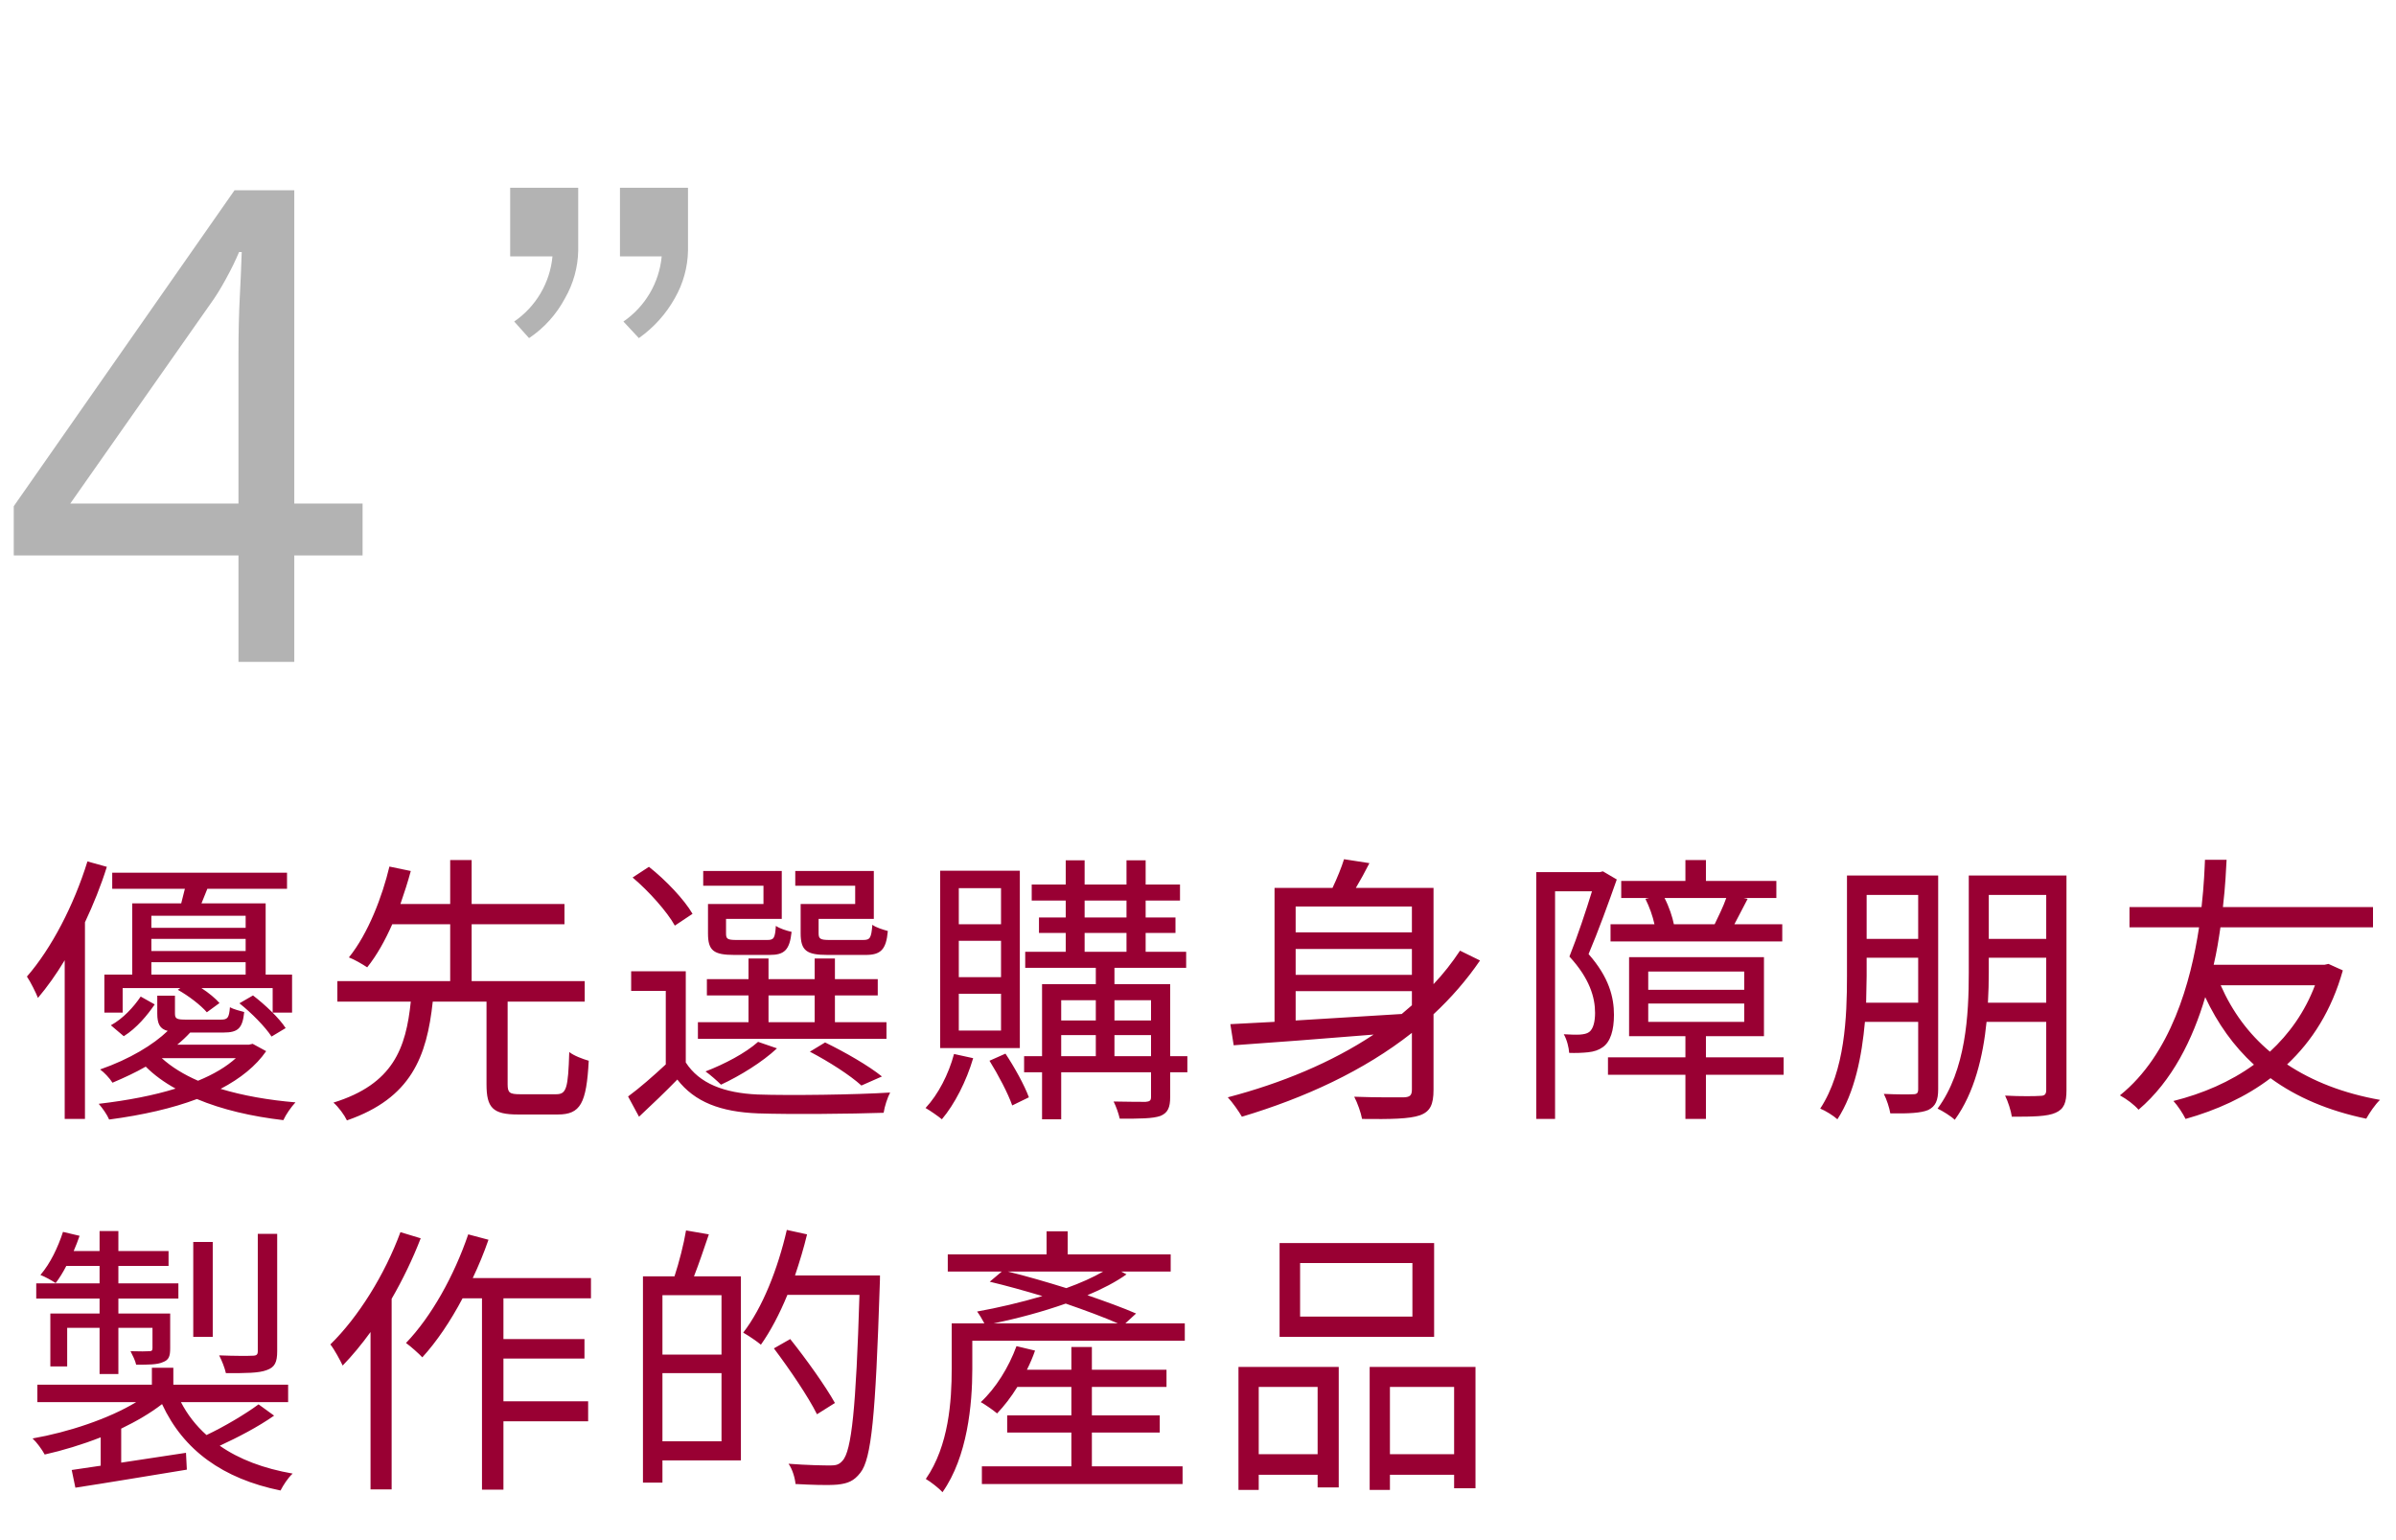
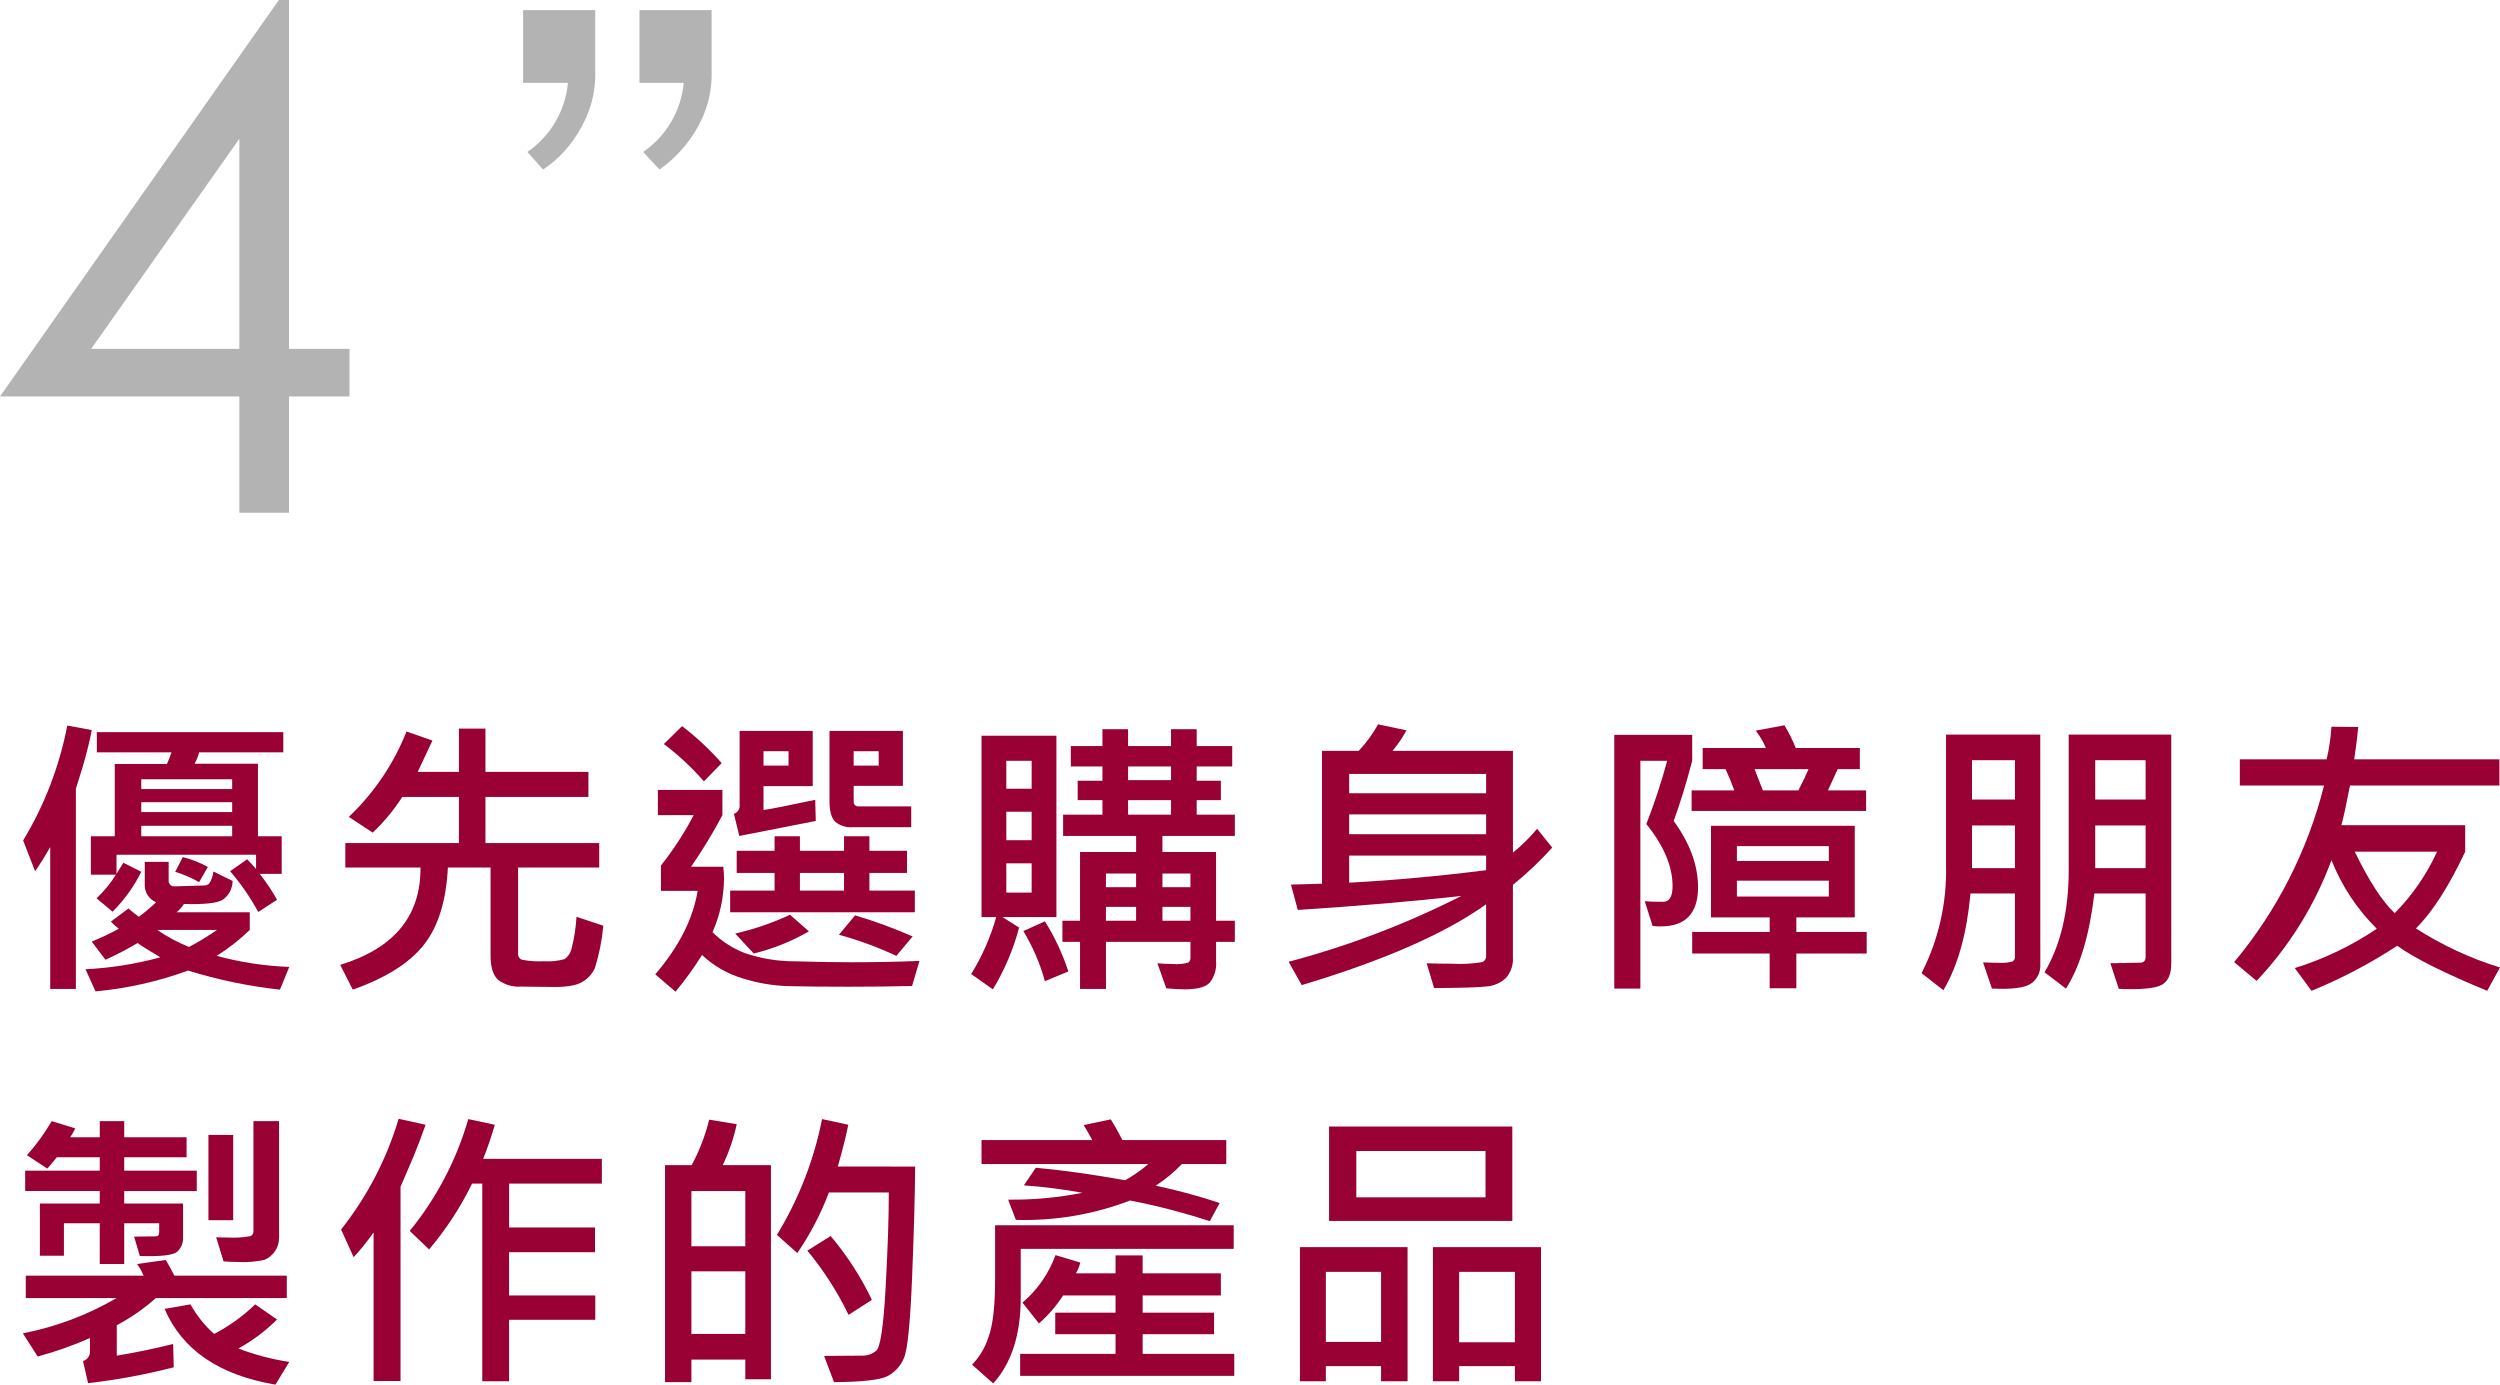
- <svg xmlns="http://www.w3.org/2000/svg" width="438" height="281.458" viewBox="0 0 438 281.458">
-   <g id="prefix__A4nb" transform="translate(-565.48 -120.178)">
-     <text id="prefix__優先選購身障朋友_製作的產品" fill="#903" data-name="優先選購身障朋友 製作的產品" font-family="MicrosoftJhengHeiBold, Microsoft JhengHei" font-size="51.446px" letter-spacing="0.06em" transform="translate(569.48 320.636)">
-       <tspan x="0" y="0">優先選購身障朋友</tspan>
-       <tspan x="0" y="67.818">製作的產品</tspan>
-     </text>
-     <text id="prefix___4" fill="#b3b3b3" data-name="4" font-family="CenturyGothic, Century Gothic" font-size="120.084px" letter-spacing="0.08em" transform="translate(565.48 241.178)">
-       <tspan x="0" y="0">4</tspan>
-     </text>
-     <path id="prefix__Path_91" fill="#b3b3b3" d="M668.78 174.675a20.1 20.1 0 0 1-6.585 7.317l-2.718-3.031a16.27 16.27 0 0 0 7-11.917h-7.735V154.5h12.439V166a18.142 18.142 0 0 1-2.401 8.675zm20.071 0a22.156 22.156 0 0 1-6.586 7.317l-2.822-3.031a16.275 16.275 0 0 0 7-11.917h-7.631V154.5h12.439V166a18.142 18.142 0 0 1-2.4 8.675z" data-name="Path 91" />
+ <svg xmlns="http://www.w3.org/2000/svg" width="431.14" height="238.787" viewBox="0 0 431.14 238.787">
+   <defs>
+     <style>
+             .cls-1{fill:#903}.cls-2{fill:#b3b3b3}
+         </style>
+   </defs>
+   <g id="Symbol_100_1" data-name="Symbol 100 – 1" transform="translate(-568 -154)">
+     <g id="Group_272" data-name="Group 272" transform="translate(-.529 1.244)">
+       <g id="Group_271" data-name="Group 271">
+         <path id="Path_276" d="M584.352 278.66q-.4 2.286-1.558 6.33l-1.181 3.793V323.3h-4.421v-24.469q-1.557 2.714-2.612 4.17l-2.06-5.3a60.364 60.364 0 0 0 7.612-19.82zm34.063 40.845l-1.608 3.919a83.937 83.937 0 0 1-15.851-3.29 63.152 63.152 0 0 1-15.951 3.592l-1.734-3.819a59.918 59.918 0 0 0 12.913-2.059q-2.991-1.758-3.919-2.462a60.147 60.147 0 0 1-5.552 2.888l-2.361-3.139a44.461 44.461 0 0 0 4.672-2.211 11.188 11.188 0 0 1-1.381-1.231l3.039-2.261q.629.553 1.784 1.432a29.046 29.046 0 0 0 2.989-2.512 3.159 3.159 0 0 1-1.96-3.14v-3.818h4.12v3.139a.955.955 0 0 0 1.08 1.081l5.049-.151a1.328 1.328 0 0 0 .829-.289 4.475 4.475 0 0 0 .754-2.122l3.316 1.633a4.013 4.013 0 0 1-1.7 3.24q-1.445.881-6.694.728a6.126 6.126 0 0 1-1.281 1.432h12.635v3.04a34.468 34.468 0 0 1-5.7 4.472 55.169 55.169 0 0 0 12.512 1.908zm-1.03-37h-14.52a8.164 8.164 0 0 1-.778 1.96h10.927v12.51h4.094v6.48h-3.793a33.01 33.01 0 0 1 2.99 4.472l-3.241 2.11a39.844 39.844 0 0 0-4.848-7.037l2.939-2.06q.477.479 1.532 1.684v-2.462h-24.065v3.29q.98-1.557 1.181-1.909l3.09 1.558a26.176 26.176 0 0 1-4.95 6.882l-2.762-2.31a20.624 20.624 0 0 0 3.34-4.07H584.2v-6.631h4.119v-12.46h8.993a13.055 13.055 0 0 0 .78-2.01H585.23v-3.491h32.155zm-8.818 6.331v-1.686h-15.674v1.684zm0 3.969V291.1h-15.674v1.7zm0 4.17v-1.809h-15.674v1.809zm-2.612 16.152h-10.3a27.56 27.56 0 0 0 5.477 2.938 47.27 47.27 0 0 0 4.823-2.94zm-1.583-10.853l-1.507 2.614a20.367 20.367 0 0 0-4.12-1.784l1.307-2.538a17.52 17.52 0 0 1 4.32 1.706z" class="cls-1" data-name="Path 276" />
+         <path id="Path_277" d="M672.571 312.4a34.374 34.374 0 0 1-1.457 7.323 5.3 5.3 0 0 1-2.211 2.4q-1.531.9-5.212.841t-5.262-.063a5.9 5.9 0 0 1-3.982-1.155q-1.32-1.155-1.319-4.245v-15.128h-7.36q-.429 8.616-4.145 13.326t-12.259 7.725l-2.16-4.271q13.941-4.269 13.841-16.78h-12.962v-4.22h19.594v-7.963h-9.772a33.442 33.442 0 0 1-5.1 6.155l-4.12-2.713a41.139 41.139 0 0 0 9.948-14.721l4.471 1.558-2.537 5.4h7.109v-7.461h4.572v7.461h17.76v4.321h-17.76v7.963h19.619v4.22h-13.991v14.871a1 1 0 0 0 .653 1.018 15.087 15.087 0 0 0 3.818.263 10.2 10.2 0 0 0 3.542-.364 3.015 3.015 0 0 0 1.218-1.858 28.292 28.292 0 0 0 .842-5.439z" class="cls-1" data-name="Path 277" />
+         <path id="Path_278" d="M727.1 318.476l-1.281 4.32q-4.974.126-10.852.126-6.381 0-10.425-.1a28.9 28.9 0 0 1-8.076-1.382 17.386 17.386 0 0 1-6.87-3.994 56.852 56.852 0 0 1-4.572 6.33l-3.492-2.989q6.129-7.158 7.31-14.393h-6.33v-4.372a55.448 55.448 0 0 0 5.652-8.691h-6.18v-4.346h11.128v4.346a88.178 88.178 0 0 1-5.4 8.893h5.552a16.952 16.952 0 0 1 .125 2.085 23.328 23.328 0 0 1-1.985 9.218 16.47 16.47 0 0 0 5.6 3.606 26.505 26.505 0 0 0 8.6 1.406q5.414.164 9.709.163 6.287-.002 11.787-.226zm-34.113-34.114l-3.064 3.14a45.4 45.4 0 0 0-6.908-6.431l3.139-3.09a48.146 48.146 0 0 1 6.837 6.381zm33.31 25.723h-31.849v-3.742h7.661V303.3h-6.531v-3.819h6.531v-2.511h4.371v2.511h7.612v-2.511h4.371v2.511h6.481v3.819h-6.481v3.04h7.837zm-17.082-15.75l-13.189 2.587-.926-3.822a1.432 1.432 0 0 0 .979-1.533v-12.76h12.61v9.52H700.2v4.12q1.961-.276 8.918-1.759zm-1.181 19.041a36.243 36.243 0 0 1-9.52 3.818l-3.191-3.441a47.566 47.566 0 0 0 9.445-3.24zm-3.517-28.587V282.3H700.2v2.486zm9.571 21.554V303.3h-7.608v3.04zm11.581-10.928h-10.12a4.135 4.135 0 0 1-2.989-.954q-.981-.955-.98-3.518v-12.132h12.66v9.47h-8.49v2.662a.777.777 0 0 0 .879.88h9.044zm.251 18.84l-2.81 3.345a62.5 62.5 0 0 0-9.9-3.643l2.79-3.345a85.806 85.806 0 0 1 9.924 3.643zm-5.854-29.466V282.3h-4.32v2.486z" class="cls-1" data-name="Path 278" />
+         <path id="Path_279" d="M750.715 310.914h-9.3l2.864 1.809a40.367 40.367 0 0 1-4.522 10.651l-3.742-2.638a38.748 38.748 0 0 0 4.32-9.822H737.8V279.64h12.912zm-4.271-22.131v-4.823h-4.371v4.823zm0 8.867v-4.9h-4.371v4.9zm0 9.044v-5.049h-4.371v5.049zm6.33 13.59l-4.045 1.683a33.776 33.776 0 0 0-3.717-8.641l3.717-1.683a39.306 39.306 0 0 1 4.045 8.641zm28.712-5.1h-3.24v3.34a5.2 5.2 0 0 1-1.1 3.705q-1.105 1.145-4.295 1.144-1.282 0-3.191-.176l-1.532-4.321q1.281.126 2.738.126a7.032 7.032 0 0 0 2.6-.251 1.023 1.023 0 0 0 .364-.9v-2.663h-14.57v8.112h-4.471v-8.114h-3.04v-3.643h3.04v-11.857h9.671v-2.764h-12.59v-3.667h6.782v-2.512h-4.27V287.4h4.27v-2.462H753.2v-3.516h5.451v-2.914h4.421v2.914h7.411v-2.914h4.421v2.914h6.129v3.516h-6.129v2.462h4.17v3.342h-4.17v2.512h6.581v3.667H769v2.764h9.244v11.856h3.24zm-17.031-9.42V303.4h-5.2v2.362zm0 5.777v-2.386h-5.2v2.386zm6.029-24.241v-2.362h-7.411v2.362zm0 5.954v-2.512h-7.411v2.512zm3.341 12.51V303.4H769v2.362zm0 5.777v-2.386H769v2.386z" class="cls-1" data-name="Path 279" />
+         <path id="Path_280" d="M836.22 298.932a60.606 60.606 0 0 1-6.783 6.43V317.8a4.912 4.912 0 0 1-1.206 3.617 5.437 5.437 0 0 1-3.328 1.457q-2.123.252-9.055.276l-1.282-4.27q2.211.076 4.5.076a22.483 22.483 0 0 0 5.125-.289 1.111 1.111 0 0 0 .628-1.118V308.7q-10.6 7.587-31.8 13.942l-2.261-4.02a151.657 151.657 0 0 0 29.793-11.355q-12.912 1.434-28.21 2.413l-1.181-4.371q.729 0 5.351-.151v-22.91h6.33a21.747 21.747 0 0 0 3.341-4.572l4.9 1.03a20.493 20.493 0 0 1-2.411 3.542h20.774v17.56a31.854 31.854 0 0 0 4.17-4.121zm-11.4-9.369v-3.342H801.2v3.342zm0 7.058V293.2H801.2v3.417zm0 6.2v-2.512H801.2v4.673q11.532-.625 23.615-2.157z" class="cls-1" data-name="Path 280" />
+         <path id="Path_281" d="M857.167 294.335q4.2 5.778 4.2 11.43 0 6.757-6.456 6.756a13.237 13.237 0 0 1-1.381-.075l-1.356-4.27q.828.1 3.189.1 1.61 0 1.609-2.713 0-5.1-4.523-10.7a103.84 103.84 0 0 0 3.593-10.9h-4.622v39.288h-4.5v-43.762h13.439v4.471q-1.508 5.753-3.192 10.375zm33.185-1.733h-30.095v-3.542h7.36q-.6-1.709-1.507-3.668h-3.944v-3.642h10.9a12.929 12.929 0 0 0-1.757-2.989l4.948-.93a25.313 25.313 0 0 1 1.959 3.919h11.053v3.642h-3.818l-1.683 3.668h6.582zm.1 24.592h-12.134v6h-4.6v-6h-13.361v-3.717h13.365v-2.512H863.6v-15.8h24.793v15.8h-10.075v2.512h12.134zm-6.531-15.951v-2.562h-15.852v2.562zm0 6.129v-2.738h-15.852v2.738zm-3.492-21.98h-9.32l1.432 3.668h6.129q1.13-2.186 1.759-3.668z" class="cls-1" data-name="Path 281" />
+         <path id="Path_282" d="M920.393 319.2a3.717 3.717 0 0 1-1.545 3.14q-1.547 1.155-6.8.9l-1.533-4.521q1.281.074 2.562.075a7.644 7.644 0 0 0 2.537-.226.919.919 0 0 0 .4-.88v-10.843h-7.662q-.954 10.4-4.672 16.679l-3.768-2.938a38.711 38.711 0 0 0 4.221-18.565v-22.583h16.253zm-4.372-28.561v-6.784h-7.411v6.784zm0 11.831v-7.361h-7.411v7.361zm26.955 16.454q0 2.787-1.671 3.692t-7.373.679l-1.457-4.422 5.15-.1q.929 0 .929-1.029v-10.9h-8.842q-1.257 10.727-4.9 16.4l-3.692-2.813q4.169-7.033 4.17-17.61v-23.383h17.685zm-4.422-28.285v-6.784h-8.692v6.784zm0 11.831v-7.361h-8.692v7.361z" class="cls-1" data-name="Path 282" />
+         <path id="Path_283" d="M999.669 319.605l-2.211 4.02q-10.877-4.471-15.524-7.762a86.328 86.328 0 0 1-14.771 7.762l-2.889-3.919a53.445 53.445 0 0 0 14.143-6.782 34.549 34.549 0 0 1-7.813-11.832 61.133 61.133 0 0 1-12.911 20.825l-3.869-3.24a76.748 76.748 0 0 0 15.5-30.447H954.8v-4.521h14.971a33.562 33.562 0 0 0 .829-5.627l4.623.051q-.227 2.537-.7 5.576h25.045v4.521h-25.773q-.9 4.723-1.483 6.833h21.353v4.572q-4.17 8.892-8.49 13.239a59.1 59.1 0 0 0 14.494 6.731zm-10.853-19.97h-14.192q3.667 7.561 6.883 10.6a36.741 36.741 0 0 0 7.309-10.6z" class="cls-1" data-name="Path 283" />
+         <path id="Path_284" d="M617.987 376.621H595.4a33.867 33.867 0 0 1-6.732 4.673v5.25q4.547-.728 9.722-2.01l.1 4.02a109.4 109.4 0 0 1-14.77 2.738l-.879-3.818a1.671 1.671 0 0 0 1.205-1.583v-2.386a63.135 63.135 0 0 1-9.018 3.189l-2.558-3.994a51.52 51.52 0 0 0 16.152-6.079h-15.649v-3.868h20.322a9.133 9.133 0 0 0-1.131-2.01l4.948-.7q.78 1.282 1.483 2.713h19.392zm-15.524-18.463h-12.51v2.16H600.1v5.854a3.106 3.106 0 0 1-1.03 2.461q-1.031.9-6.43.728l-.98-3.34 3.742-.05q.579 0 .578-.729v-1.532h-6.029v7.033h-4.22v-7.033h-6.179v5.6h-4.145v-8.994h10.324v-2.16h-12.859v-3.516h12.861v-2.31h-7.41q-.427.579-1.633 1.96l-3.517-2.311a35.6 35.6 0 0 0 4.27-5.878l4.07 1.255a10.988 10.988 0 0 1-.879 1.533h5.1V346.1h4.22v2.788h10.752v3.441h-10.753v2.312h12.51zm15.952 29.466l-2.387 3.919q-14.57-2.463-19.116-13.063l4.471-.778a19.373 19.373 0 0 0 4.069 5.1 30.154 30.154 0 0 0 7.084-5.1l3.769 2.612a30.211 30.211 0 0 1-6.658 5 42 42 0 0 0 8.768 2.31zm-9.672-24.441h-4.27v-14.7h4.27zm7.913 3.088a4.106 4.106 0 0 1-2.5 3.744 16.4 16.4 0 0 1-4.534.377c-.889 0-1.733-.034-2.538-.1l-1.28-4.17q.777.051 2.059.051a16.634 16.634 0 0 0 3.819-.227.807.807 0 0 0 .552-.8V346.1h4.421z" class="cls-1" data-name="Path 284" />
+         <path id="Path_285" d="M641.925 346.729q-1.107 3.139-2.136 5.6l-2.185 5.1v33.485h-4.648v-25.622a39.205 39.205 0 0 1-3.441 4.271l-2.161-4.773a56.973 56.973 0 0 0 9.923-19.092zm30.4 10.148h-16v7.561h14.815v4.271h-14.822v7.46h14.871v4.2h-14.871v10.6H651.7v-34.092h-1.759a55.223 55.223 0 0 1-7.41 11.354l-3.34-3.19a54.541 54.541 0 0 0 10.1-19.292l4.572.98a61.333 61.333 0 0 1-2.009 5.877h20.466z" class="cls-1" data-name="Path 285" />
+         <path id="Path_286" d="M701.481 390.613h-4.42v-3.39h-9.295v3.893h-4.547v-37.429h4.6a33.781 33.781 0 0 0 3.015-7.837l4.747.778a31.4 31.4 0 0 1-2.411 7.059h8.314zm-4.42-22.934v-9.521h-9.295v9.521zm0 15.122V372h-9.295v10.8zm29.29-28.863q-.051 7.385-.528 19.154t-1.407 13.879a6.182 6.182 0 0 1-2.825 3.1q-1.9.992-9.233 1.043l-1.708-4.522 6.883-.05a3.534 3.534 0 0 0 2.085-.829q1.105-.83 1.658-11.179t.528-16.127h-10.325a49.78 49.78 0 0 1-5.451 10.45l-3.516-3.139a60.939 60.939 0 0 0 7.787-19.971l4.521.98q-.5 2.613-1.808 7.209zm-7.461 22.985l-4.019 2.588a54.756 54.756 0 0 0-7.109-11.078l4.019-2.513a51.279 51.279 0 0 1 7.109 11.003z" class="cls-1" data-name="Path 286" />
+         <path id="Path_287" d="M781.286 368.131H744.56v8.44q0 9.52-4.748 14.771l-3.642-3.24a12.158 12.158 0 0 0 2.8-4.648q1.167-3.114 1.168-9.923v-9.469h41.147zm-1.281-14.62h-7.662a25.446 25.446 0 0 1-4.5 3.718 103.392 103.392 0 0 1 11.027 2.989l-1.708 3.14a113.4 113.4 0 0 0-13.74-3.567 50.923 50.923 0 0 1-19.7 3.341l-1.332-3.491a61.851 61.851 0 0 0 12.812-1.181 92.072 92.072 0 0 0-10.1-1.281l2.061-3.04q7.233.678 15.4 2.16a24.65 24.65 0 0 0 3.994-2.788H737.8v-4.145h19.1q-.681-1.256-1.483-2.588l4.672-.979q1.056 1.683 2.01 3.567h17.911zm1.382 36.525H744.46v-3.794h16.453v-3.39h-10.4v-3.718h10.4v-2.965h-9.043a23.241 23.241 0 0 1-4.17 4.823l-2.839-3.592a19.5 19.5 0 0 0 5.7-8.189l4.271 1.281a7.141 7.141 0 0 1-.753 1.859h6.832v-3.089h4.673v3.089h13.489v3.818h-13.487v2.965H777.9v3.718h-12.314v3.39h15.8z" class="cls-1" data-name="Path 287" />
+         <path id="Path_288" d="M811.275 390.965H806.7v-2.612h-9.52v2.612h-4.472v-23.136h18.563zm-4.571-6.782V372.1h-9.52v12.083zm22.633-20.875h-31.6V347.03h31.6zm-4.622-4.07v-7.988h-22.281v7.988zm9.571 31.727h-4.5v-2.612h-9.621v2.612h-4.522v-23.136h18.64zm-4.5-6.732V372.1h-9.621v12.133z" class="cls-1" data-name="Path 288" />
+       </g>
+     </g>
+     <g id="Group_273" data-name="Group 273" transform="translate(-.529 1.244)">
+       <path id="Path_289" d="M616.622 152.756h1.747v60.16h10.437v8.209h-10.437v20.053h-8.561v-20.053h-41.279zm-6.814 60.16v-36.228l-25.554 36.228z" class="cls-2" data-name="Path 289" />
+     </g>
+     <path id="Path_290" d="M668.78 174.675a20.1 20.1 0 0 1-6.585 7.317l-2.718-3.031a16.27 16.27 0 0 0 7-11.917h-7.735V154.5h12.439V166a18.142 18.142 0 0 1-2.401 8.675zm20.071 0a22.156 22.156 0 0 1-6.586 7.317l-2.822-3.031a16.275 16.275 0 0 0 7-11.917h-7.631V154.5h12.439V166a18.142 18.142 0 0 1-2.4 8.675z" class="cls-2" data-name="Path 290" transform="translate(-.529 1.244)" />
  </g>
</svg>
